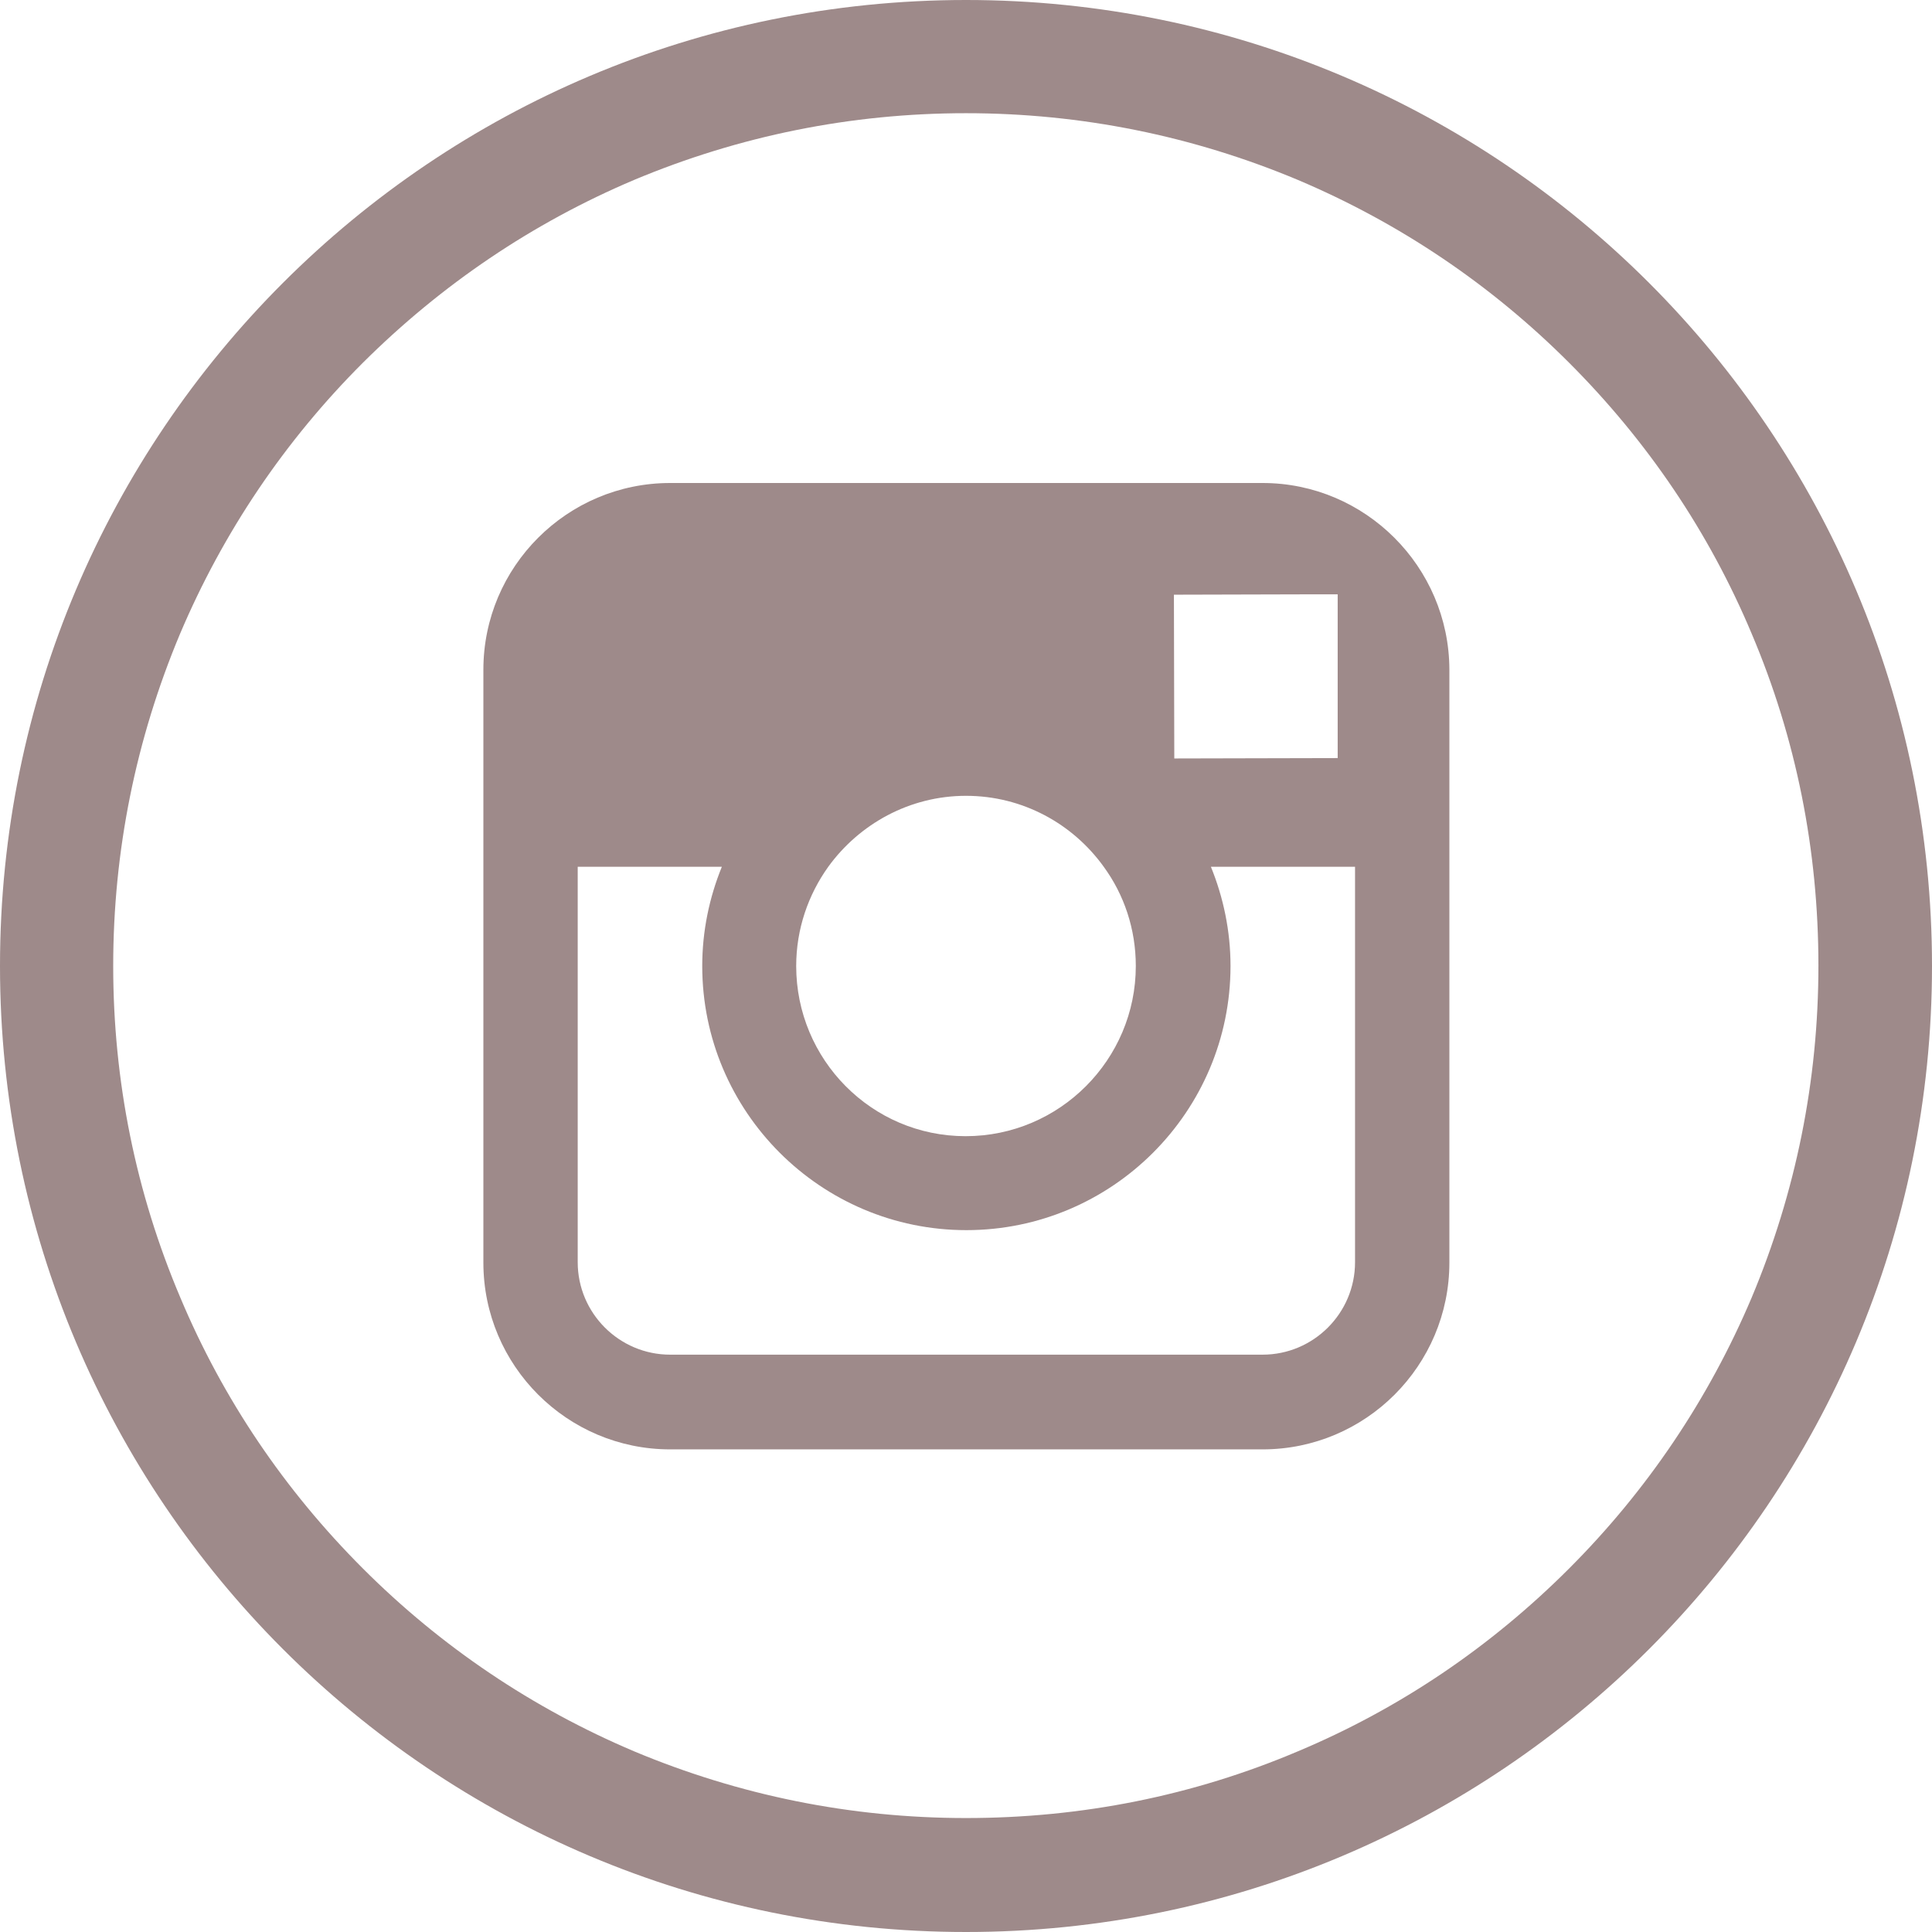
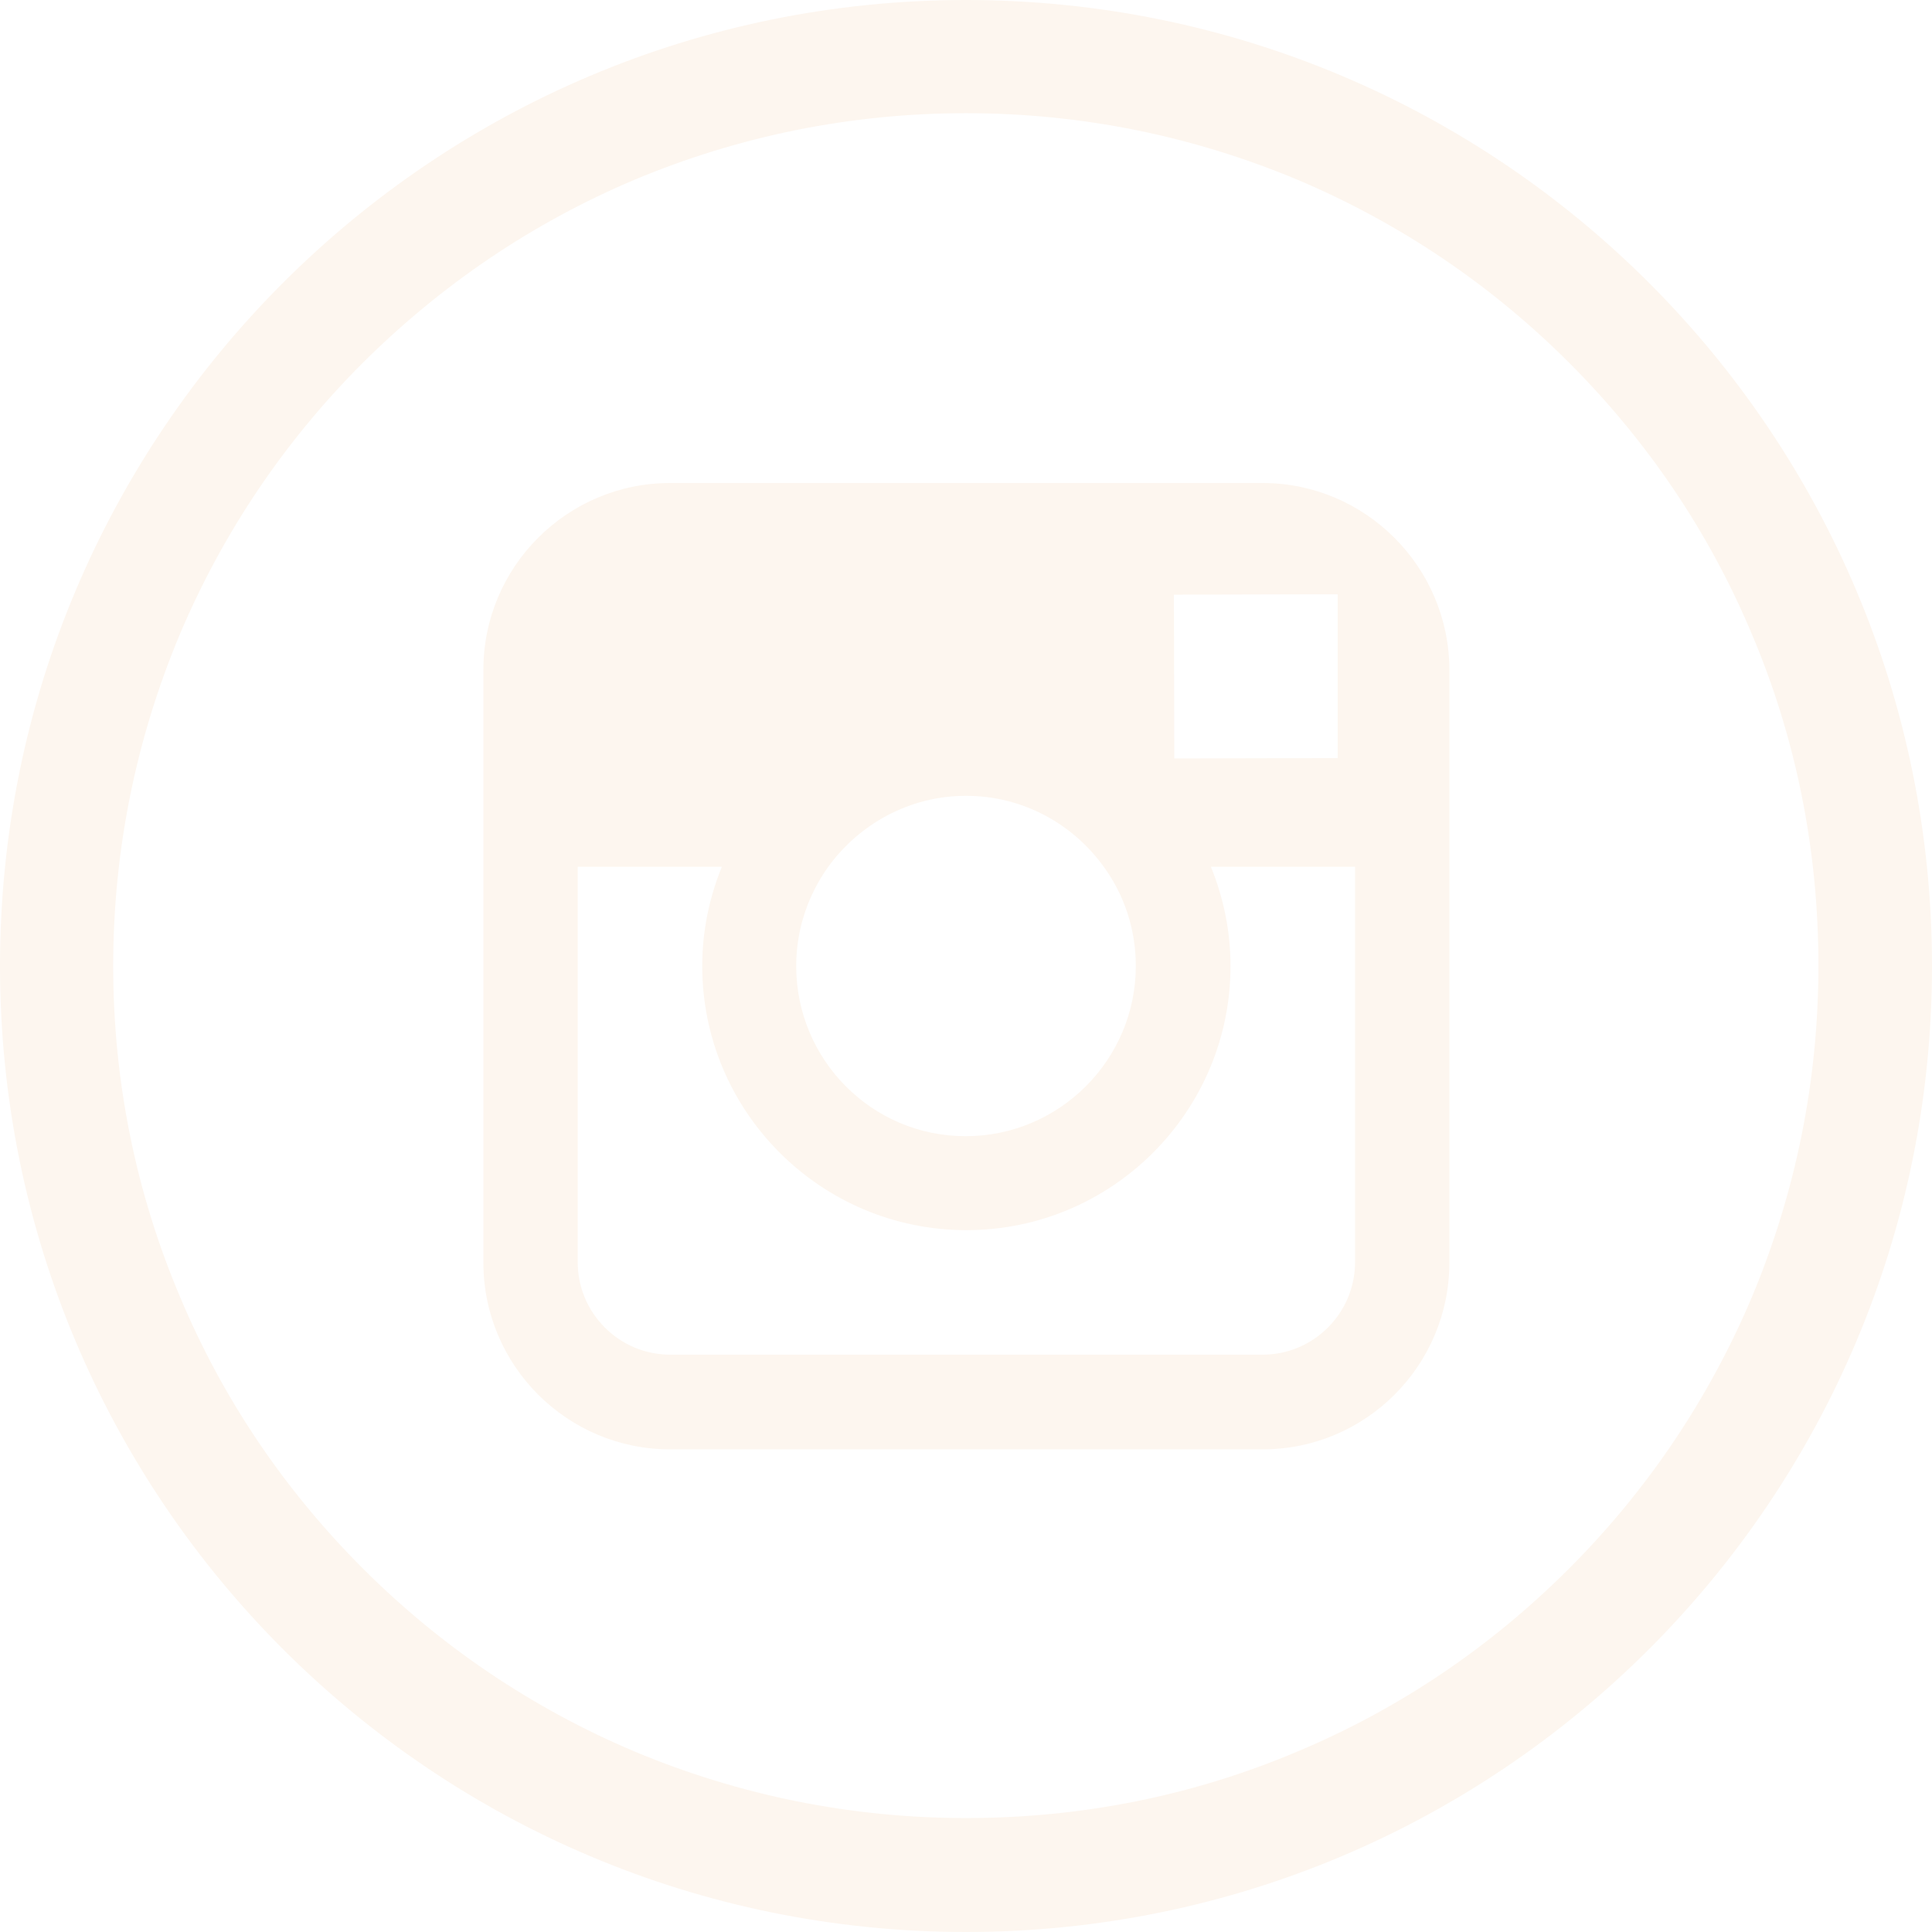
- <svg xmlns="http://www.w3.org/2000/svg" fill="#9e8a8a" height="800px" width="800px" version="1.1" id="Layer_1" viewBox="-143 145 512 512" xml:space="preserve">
+ <svg xmlns="http://www.w3.org/2000/svg" fill="#FDF6EF" height="800px" width="800px" version="1.1" id="Layer_1" viewBox="-143 145 512 512" xml:space="preserve">
  <g>
    <path d="M113,145c-141.4,0-256,114.6-256,256s114.6,256,256,256s256-114.6,256-256S254.4,145,113,145z M272.8,560.7   c-20.8,20.8-44.9,37.1-71.8,48.4c-27.8,11.8-57.4,17.7-88,17.7c-30.5,0-60.1-6-88-17.7c-26.9-11.4-51.1-27.7-71.8-48.4   c-20.8-20.8-37.1-44.9-48.4-71.8C-107,461.1-113,431.5-113,401s6-60.1,17.7-88c11.4-26.9,27.7-51.1,48.4-71.8   c20.9-20.8,45-37.1,71.9-48.5C52.9,181,82.5,175,113,175s60.1,6,88,17.7c26.9,11.4,51.1,27.7,71.8,48.4   c20.8,20.8,37.1,44.9,48.4,71.8c11.8,27.8,17.7,57.4,17.7,88c0,30.5-6,60.1-17.7,88C309.8,515.8,293.5,540,272.8,560.7z" />
    <path d="M191.6,273h-157c-27.3,0-49.5,22.2-49.5,49.5v52.3v104.8c0,27.3,22.2,49.5,49.5,49.5h157c27.3,0,49.5-22.2,49.5-49.5V374.7   v-52.3C241,295.2,218.8,273,191.6,273z M205.8,302.5h5.7v5.6v37.8l-43.3,0.1l-0.1-43.4L205.8,302.5z M76.5,374.7   c8.2-11.3,21.5-18.8,36.5-18.8s28.3,7.4,36.5,18.8c5.4,7.4,8.5,16.5,8.5,26.3c0,24.8-20.2,45.1-45.1,45.1C88,446.1,68,425.8,68,401   C68,391.2,71.2,382.1,76.5,374.7z M216.1,479.5c0,13.5-11,24.5-24.5,24.5h-157c-13.5,0-24.5-11-24.5-24.5V374.7h38.2   c-3.3,8.1-5.2,17-5.2,26.3c0,38.6,31.4,70,70,70c38.6,0,70-31.4,70-70c0-9.3-1.9-18.2-5.2-26.3h38.2V479.5z" />
  </g>
</svg>
